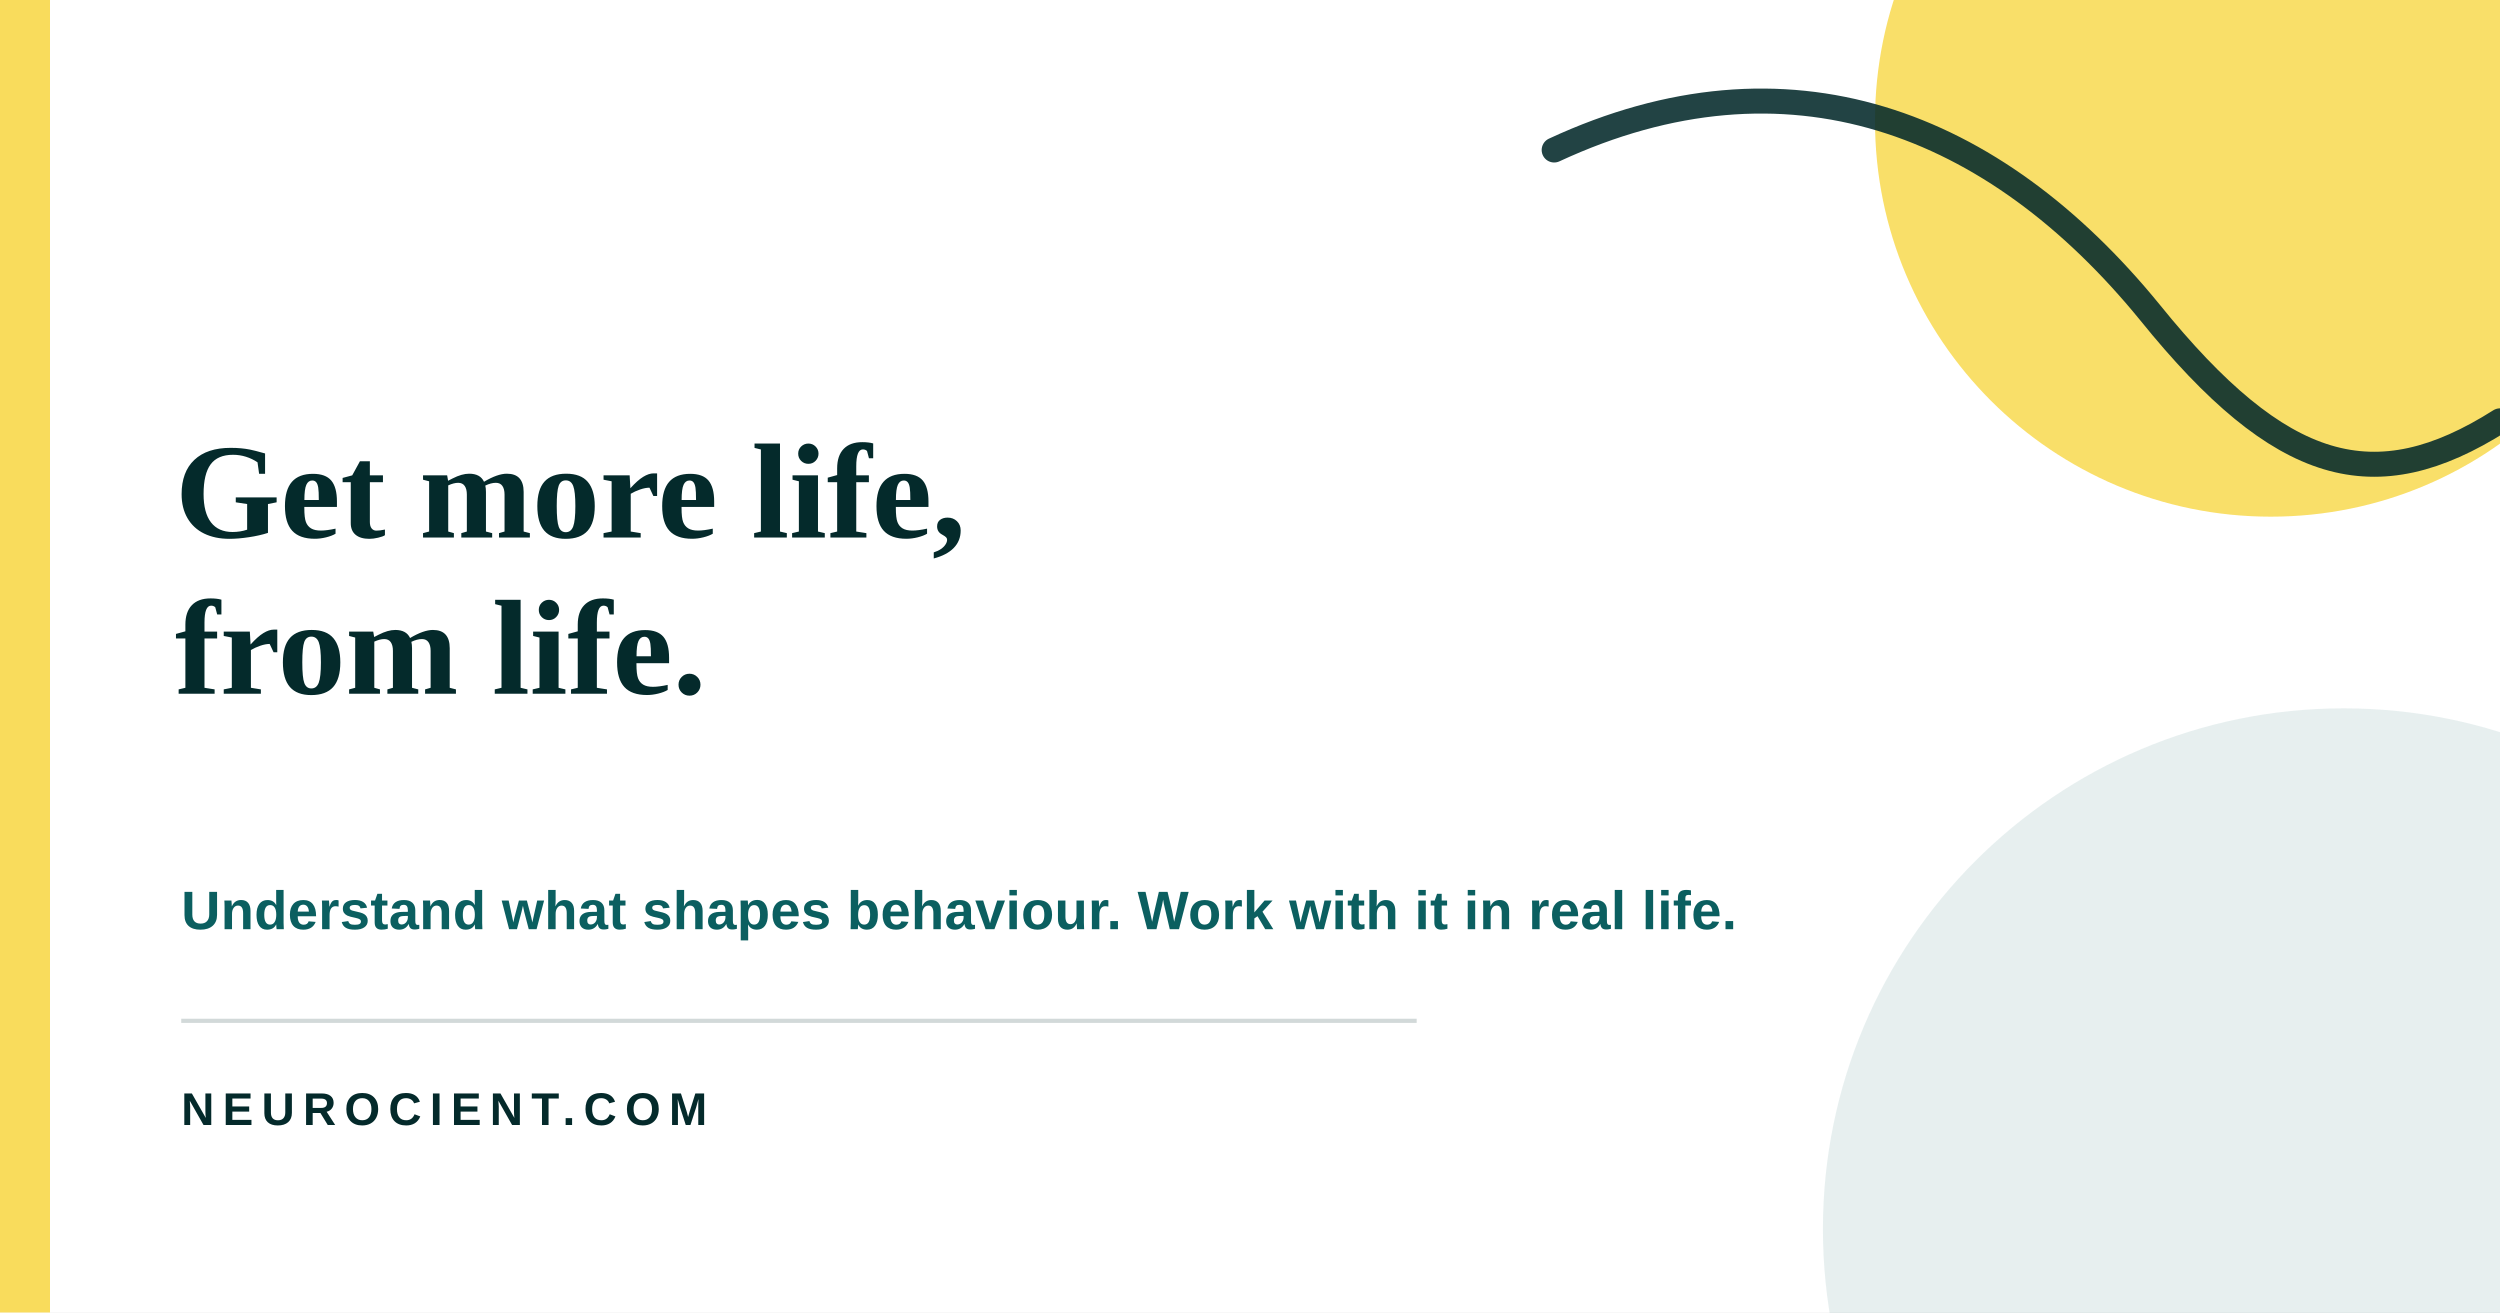
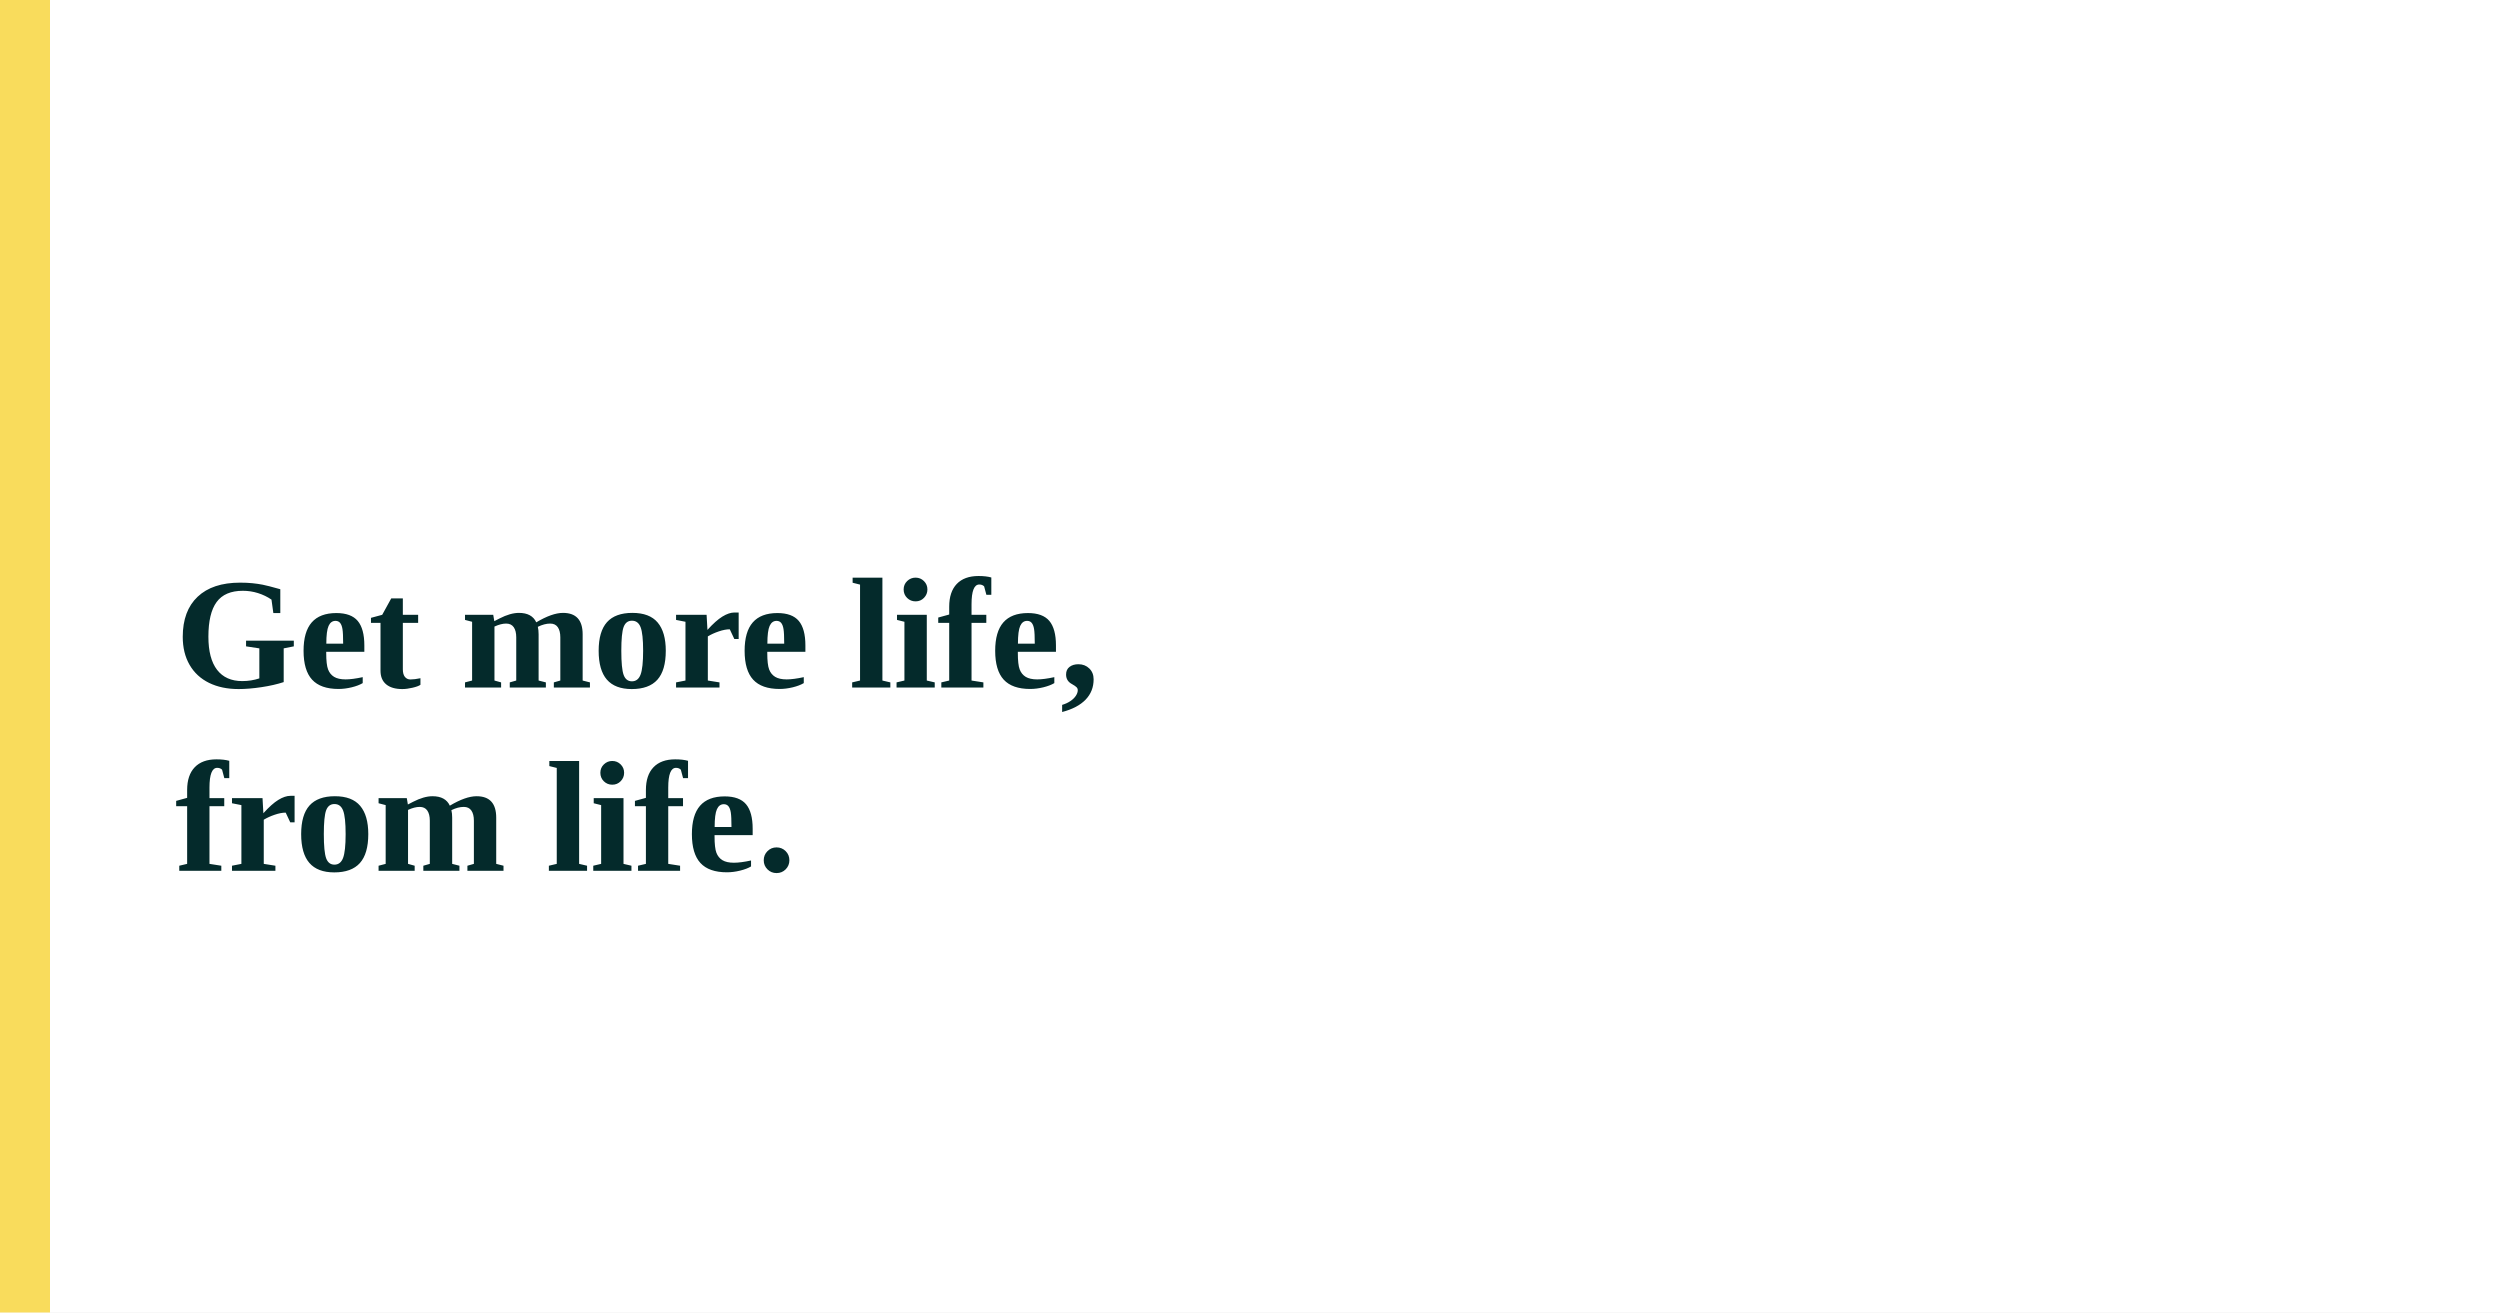
<svg xmlns="http://www.w3.org/2000/svg" width="1200" height="630" viewBox="0 0 1200 630" role="img" aria-labelledby="title description">
  <rect width="1200" height="630" fill="#ffffff" />
  <rect x="0" y="0" width="24" height="630" fill="#f9dc5c" />
-   <circle cx="1090" cy="58" r="190" fill="#f9dc5c" opacity="0.92" />
-   <circle cx="1125" cy="590" r="250" fill="#0b5f60" opacity="0.10" />
-   <path d="M746 72 C 858 20, 957 58, 1032 150 C 1095 228, 1140 240, 1200 202" fill="none" stroke="#042a2b" stroke-width="12" stroke-linecap="round" opacity="0.88" />
-   <text x="84" y="258" fill="#042a2b" font-family="Georgia, 'Times New Roman', serif" font-size="65" font-weight="700">
+   <text x="84" y="330" fill="#042a2b" font-family="Georgia, 'Times New Roman', serif" font-size="76" font-weight="700">
    <tspan x="84" dy="0">Get more life,</tspan>
-     <tspan x="84" dy="75">from life.</tspan>
-   </text>
-   <text x="87" y="446" fill="#0b5f60" font-family="Arial, Helvetica, sans-serif" font-size="26" font-weight="600" letter-spacing="0.2">
-     Understand what shapes behaviour. Work with it in real life.
-   </text>
-   <line x1="87" y1="490" x2="680" y2="490" stroke="#042a2b" stroke-width="2" opacity="0.18" />
-   <text x="87" y="540" fill="#042a2b" font-family="Arial, Helvetica, sans-serif" font-size="22" font-weight="700" letter-spacing="4">
-     NEUROCIENT.COM
+     <tspan x="84" dy="88">from life.</tspan>
  </text>
</svg>
